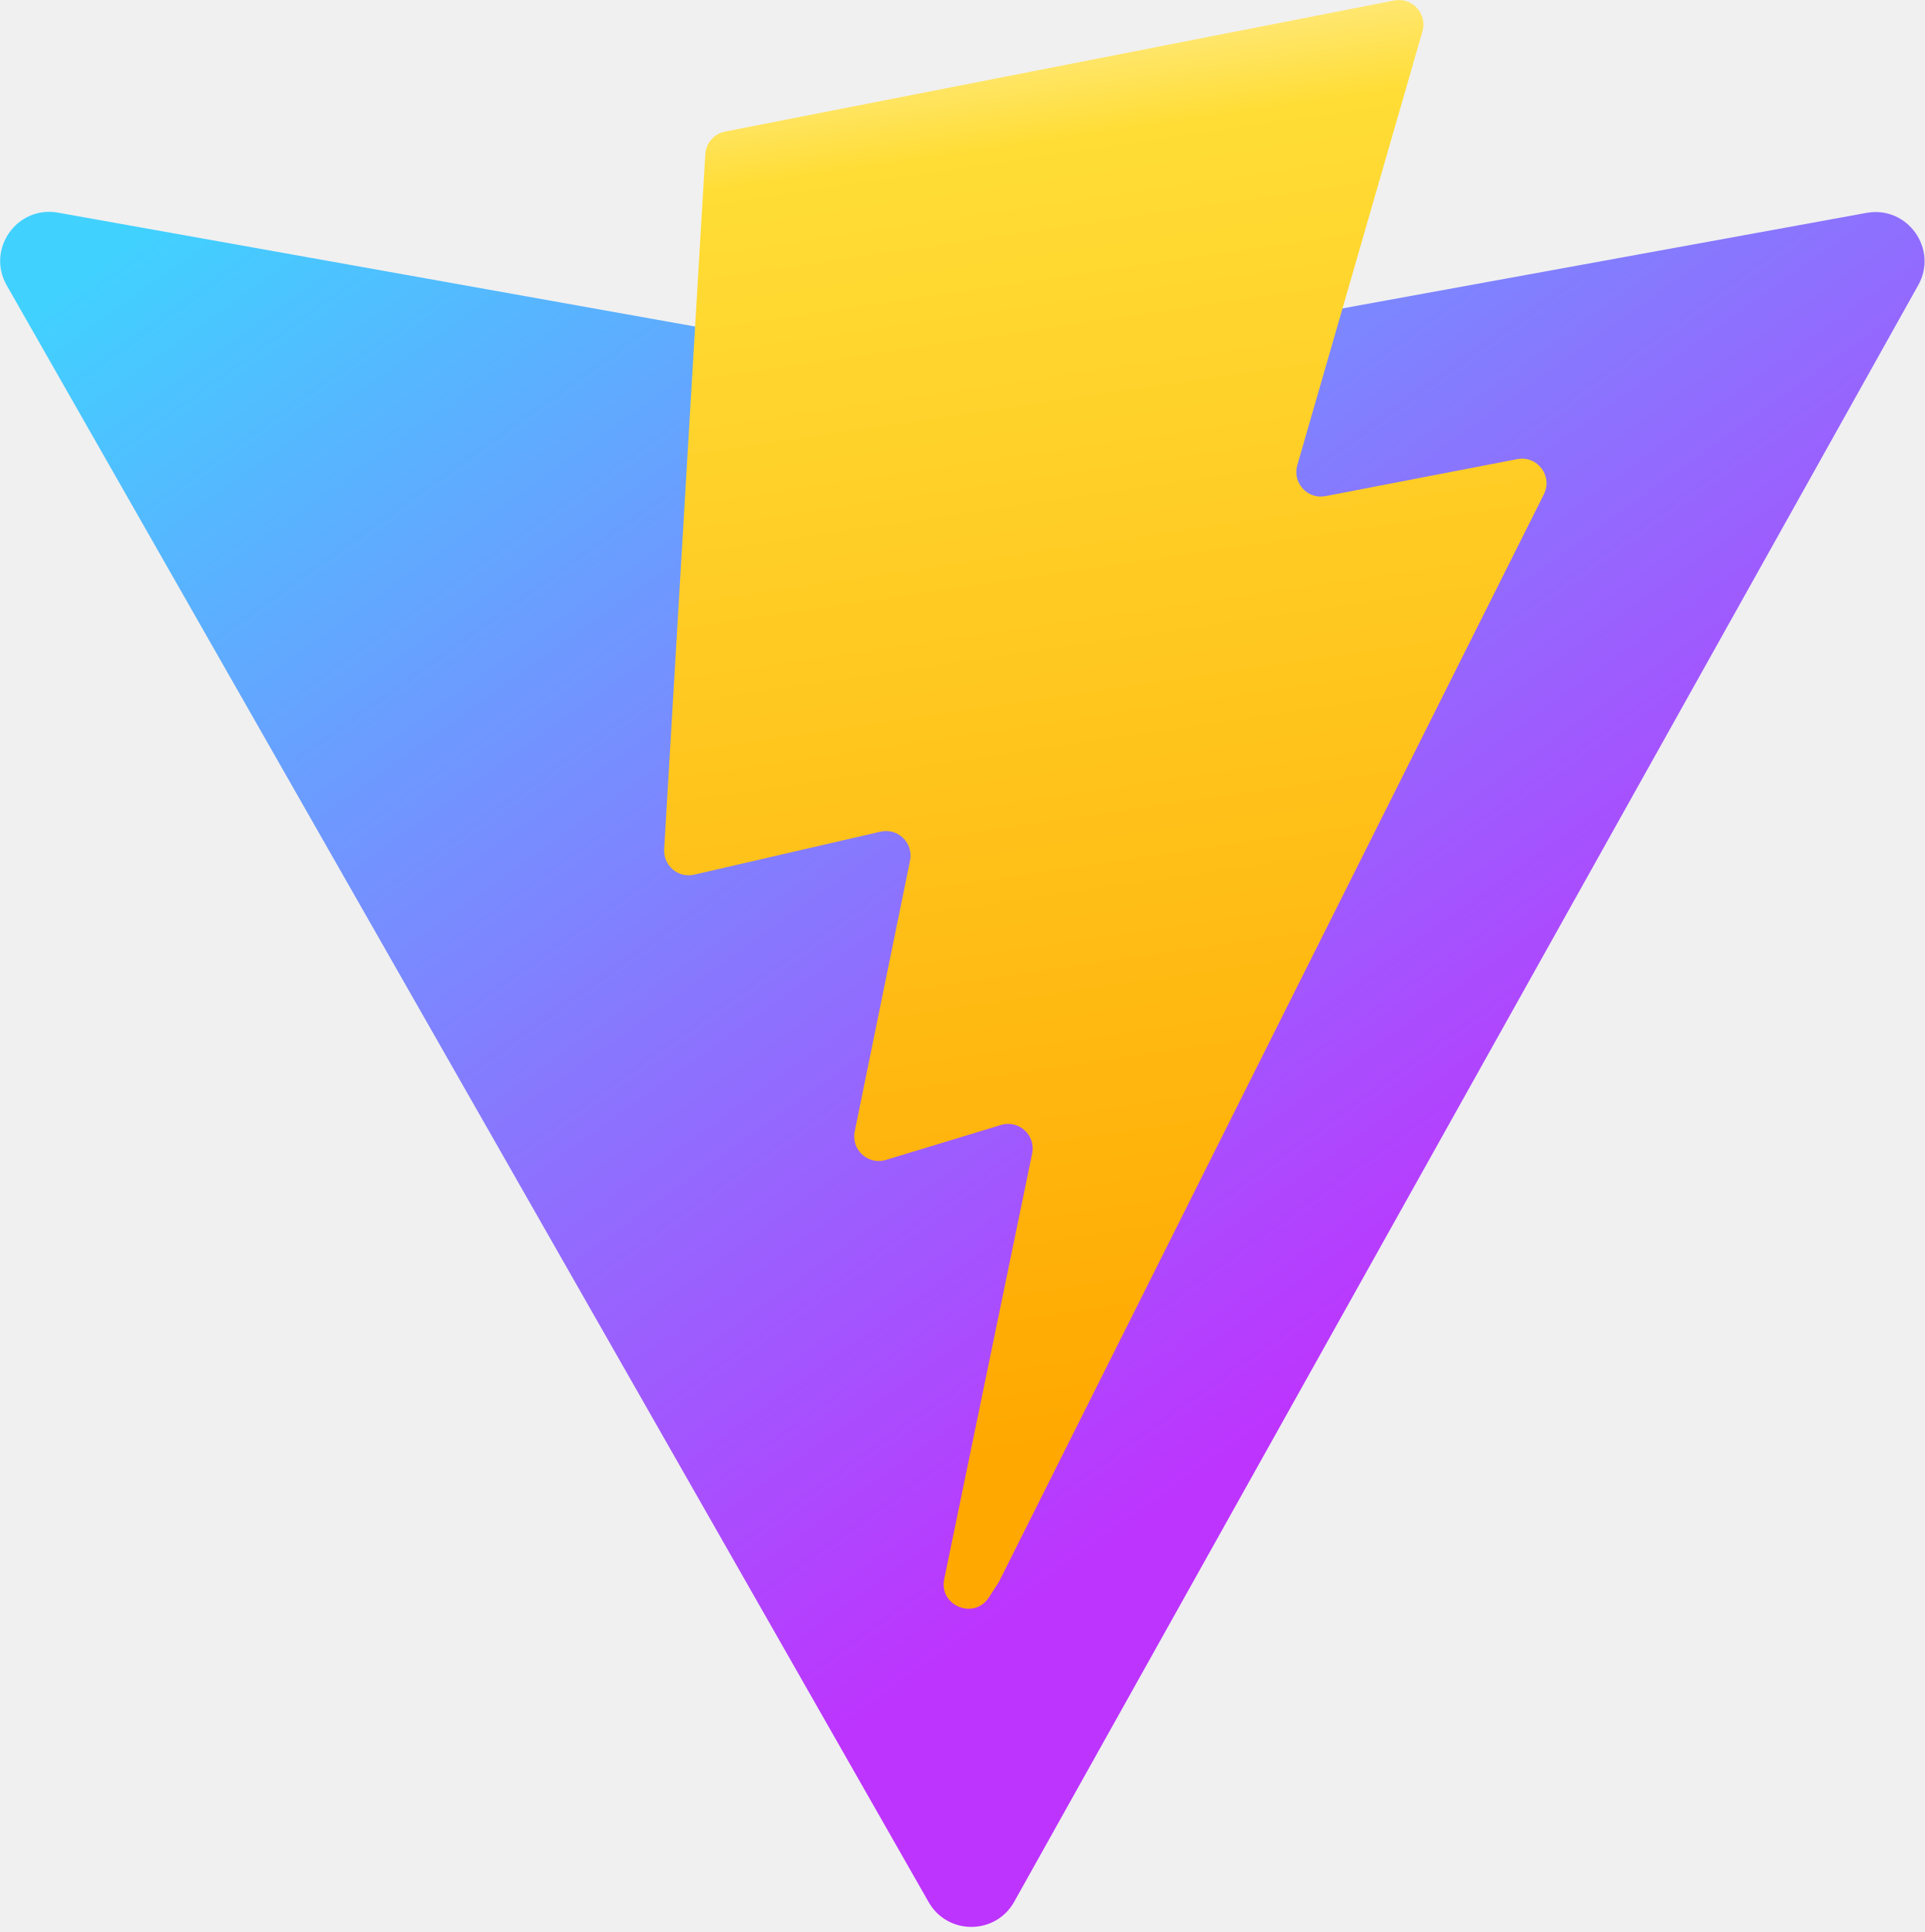
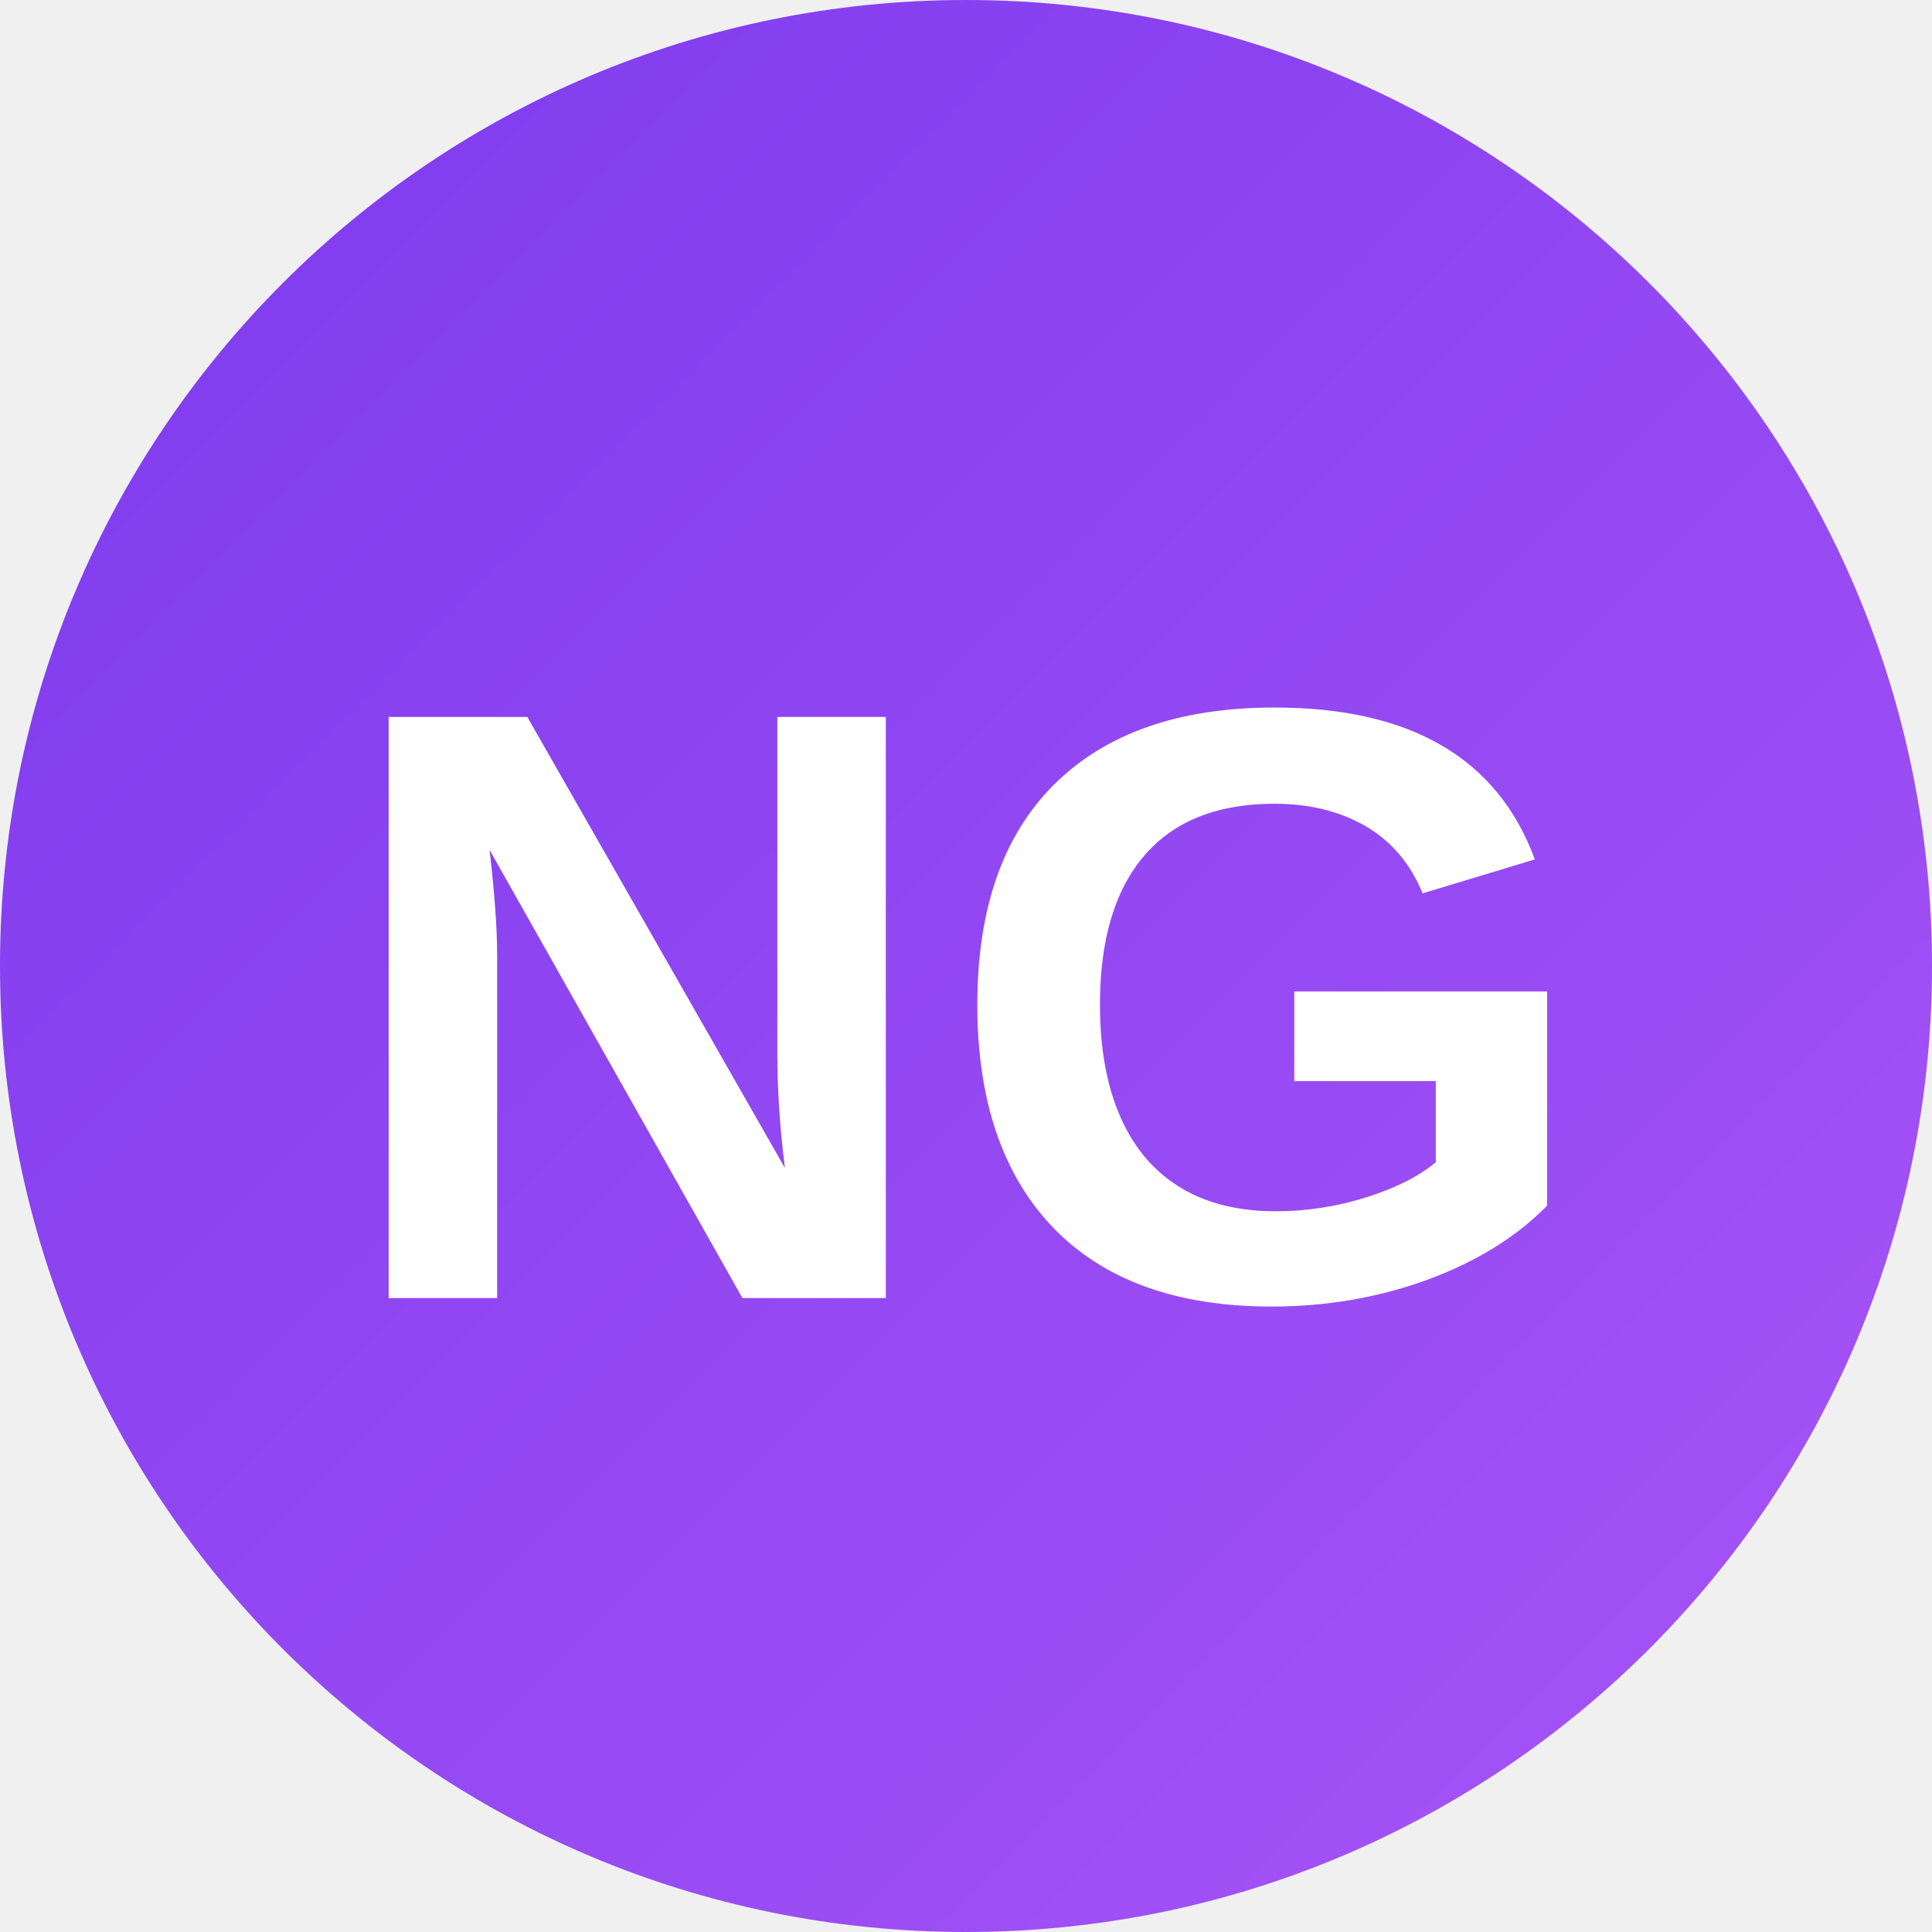
- <svg xmlns="http://www.w3.org/2000/svg" aria-hidden="true" role="img" class="iconify iconify--logos" width="31.88" height="32" preserveAspectRatio="xMidYMid meet" viewBox="0 0 256 257">
+ <svg xmlns="http://www.w3.org/2000/svg" width="32" height="32" viewBox="0 0 32 32">
  <defs>
-     <linearGradient id="IconifyId1813088fe1fbc01fb466" x1="-.828%" x2="57.636%" y1="7.652%" y2="78.411%">
-       <stop offset="0%" stop-color="#41D1FF" />
-       <stop offset="100%" stop-color="#BD34FE" />
-     </linearGradient>
-     <linearGradient id="IconifyId1813088fe1fbc01fb467" x1="43.376%" x2="50.316%" y1="2.242%" y2="89.03%">
-       <stop offset="0%" stop-color="#FFEA83" />
-       <stop offset="8.333%" stop-color="#FFDD35" />
-       <stop offset="100%" stop-color="#FFA800" />
+     <linearGradient id="bg" x1="0%" y1="0%" x2="100%" y2="100%">
+       <stop offset="0%" stop-color="#7C3AED" />
+       <stop offset="100%" stop-color="#A855F7" />
    </linearGradient>
  </defs>
-   <path fill="url(#IconifyId1813088fe1fbc01fb466)" d="M255.153 37.938L134.897 252.976c-2.483 4.44-8.862 4.466-11.382.048L.875 37.958c-2.746-4.814 1.371-10.646 6.827-9.67l120.385 21.517a6.537 6.537 0 0 0 2.322-.004l117.867-21.483c5.438-.991 9.574 4.796 6.877 9.62Z" />
-   <path fill="url(#IconifyId1813088fe1fbc01fb467)" d="M185.432.063L96.44 17.501a3.268 3.268 0 0 0-2.634 3.014l-5.474 92.456a3.268 3.268 0 0 0 3.997 3.378l24.777-5.718c2.318-.535 4.413 1.507 3.936 3.838l-7.361 36.047c-.495 2.426 1.782 4.5 4.151 3.78l15.304-4.649c2.372-.72 4.652 1.36 4.15 3.788l-11.698 56.621c-.732 3.542 3.979 5.473 5.943 2.437l1.313-2.028l72.516-144.72c1.215-2.423-.88-5.186-3.54-4.672l-25.505 4.922c-2.396.462-4.435-1.77-3.759-4.114l16.646-57.705c.677-2.35-1.37-4.583-3.769-4.113Z" />
+   <circle cx="16" cy="16" r="16" fill="url(#bg)" />
+   <text x="16" y="21.5" text-anchor="middle" font-family="Arial,Helvetica,sans-serif" font-weight="bold" font-size="14" fill="white">NG</text>
</svg>
